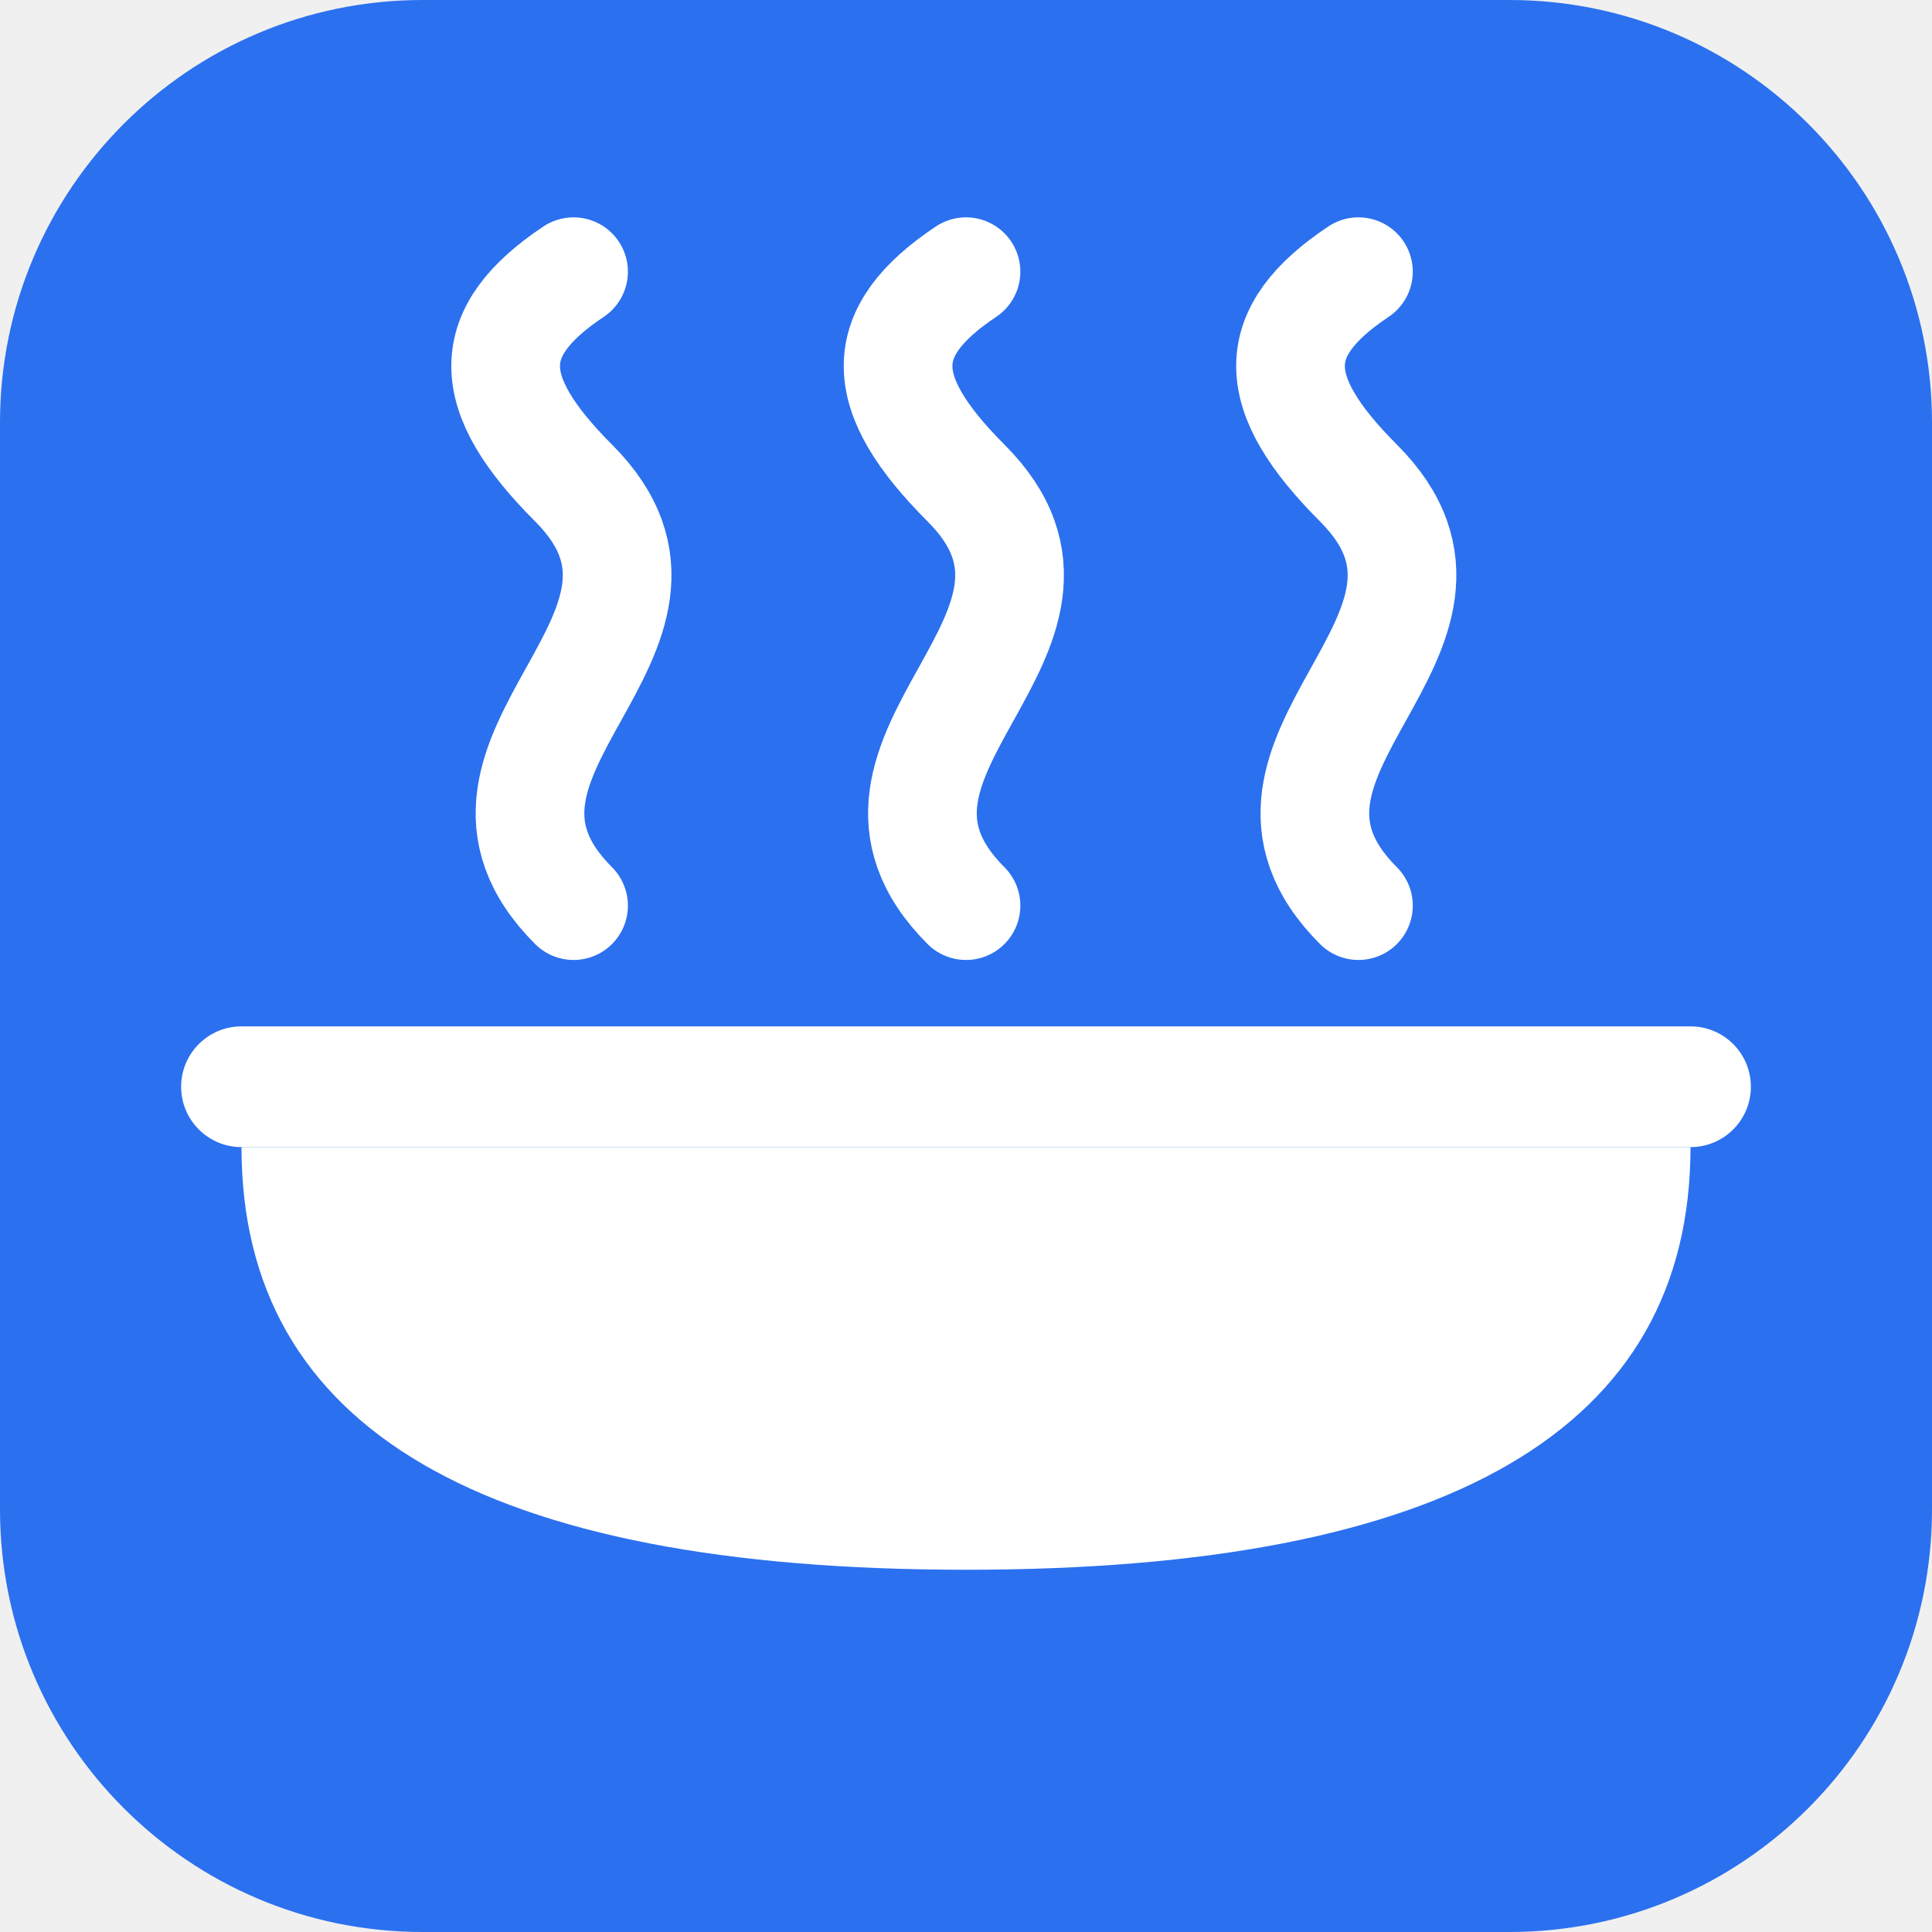
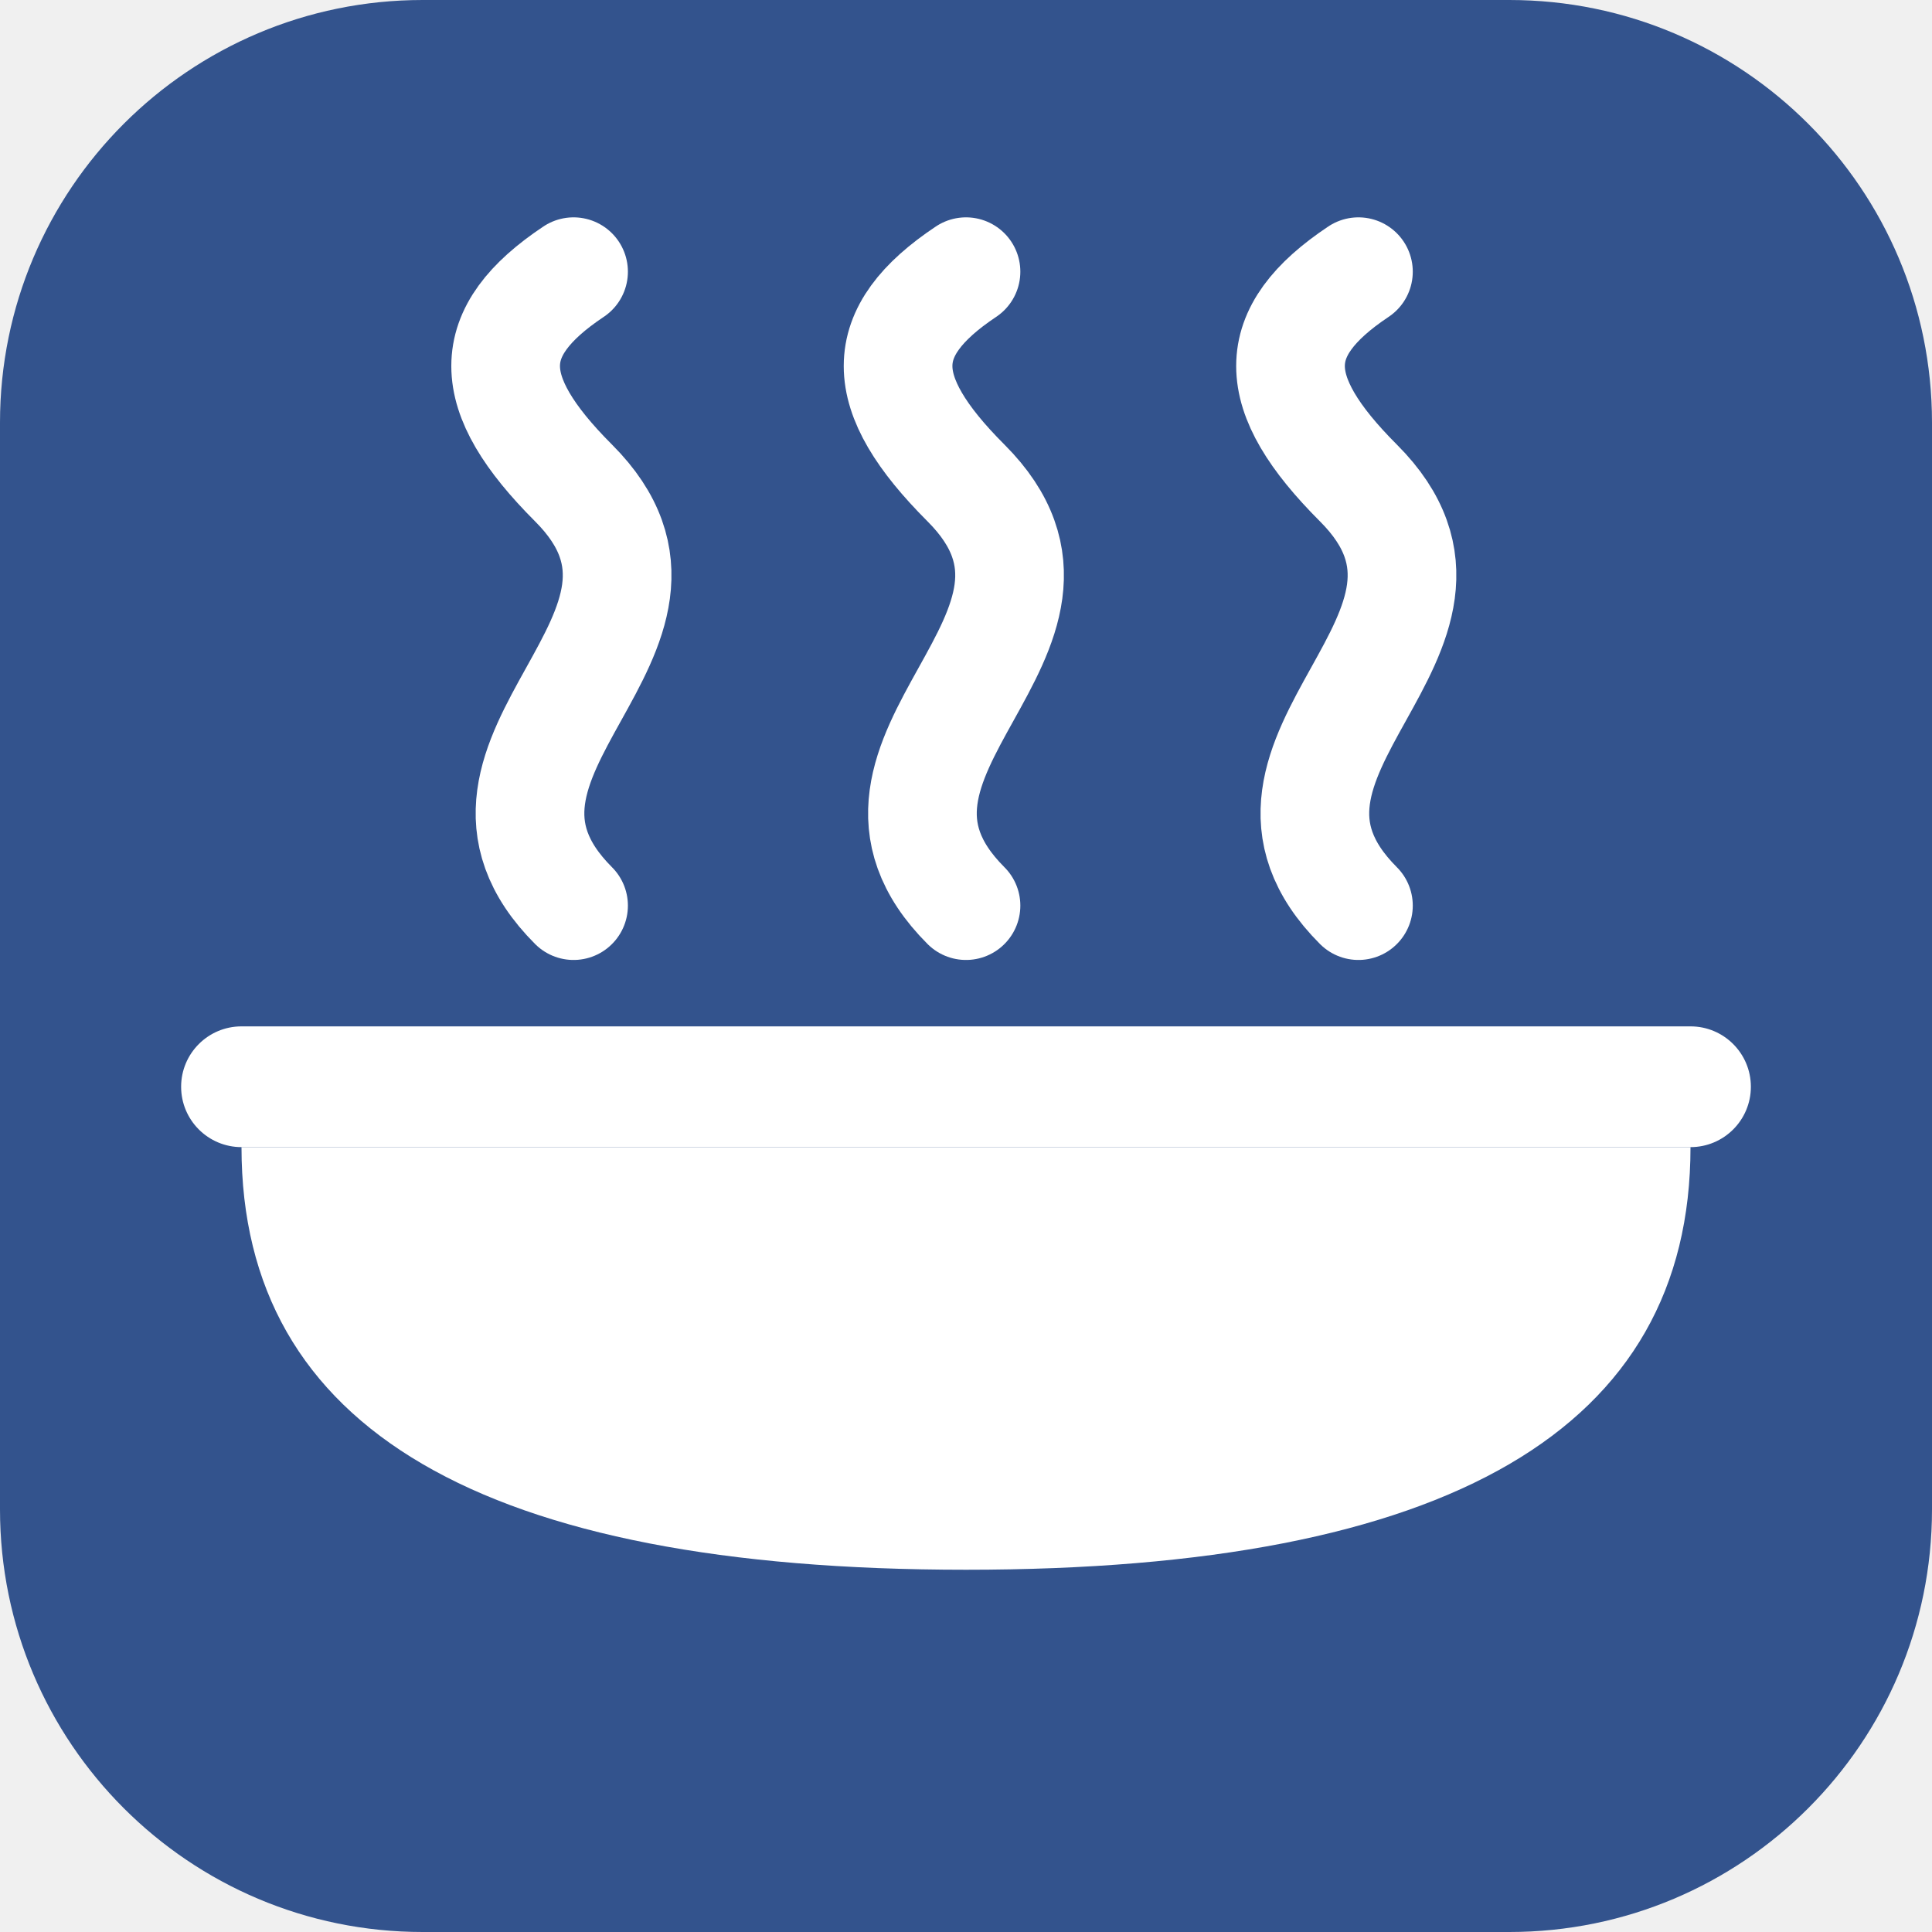
<svg xmlns="http://www.w3.org/2000/svg" viewBox="0 0 64 64">
-   <rect width="64" height="64" rx="14" fill="#2b70ef" />
+   <rect width="64" height="64" rx="14" fill="#33538d" />
  <path d="M8 38 Q8 52 32 52 Q56 52 56 38 Z" fill="#ffffff" />
  <rect x="6" y="34" width="52" height="4" rx="2" fill="#ffffff" />
  <g fill="none" stroke="#ffffff" stroke-width="3.6" stroke-linecap="round">
    <path d="M19 30 C14 25 24 21 19 16 C16 13 16 11 19 9" />
    <path d="M32 30 C27 25 37 21 32 16 C29 13 29 11 32 9" />
    <path d="M45 30 C40 25 50 21 45 16 C42 13 42 11 45 9" />
  </g>
</svg>
